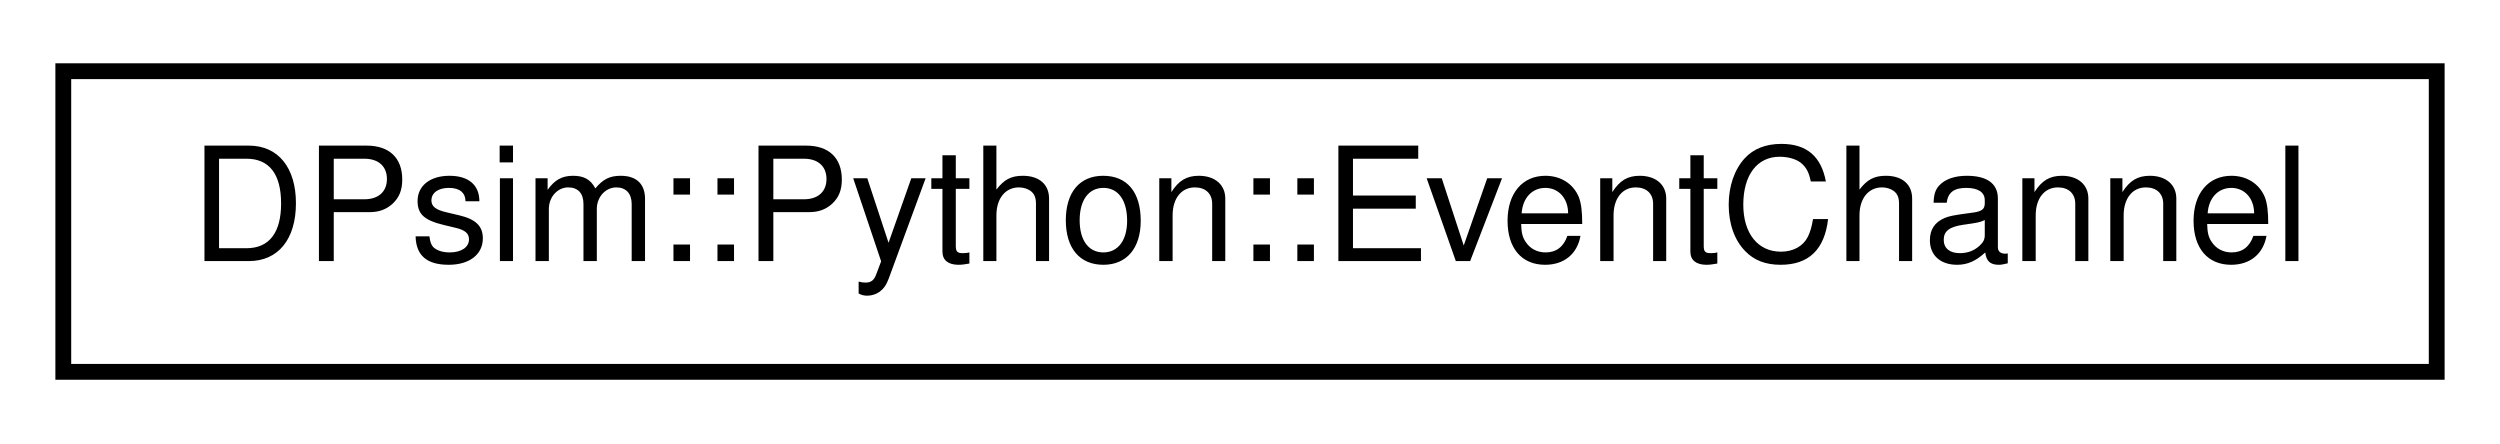
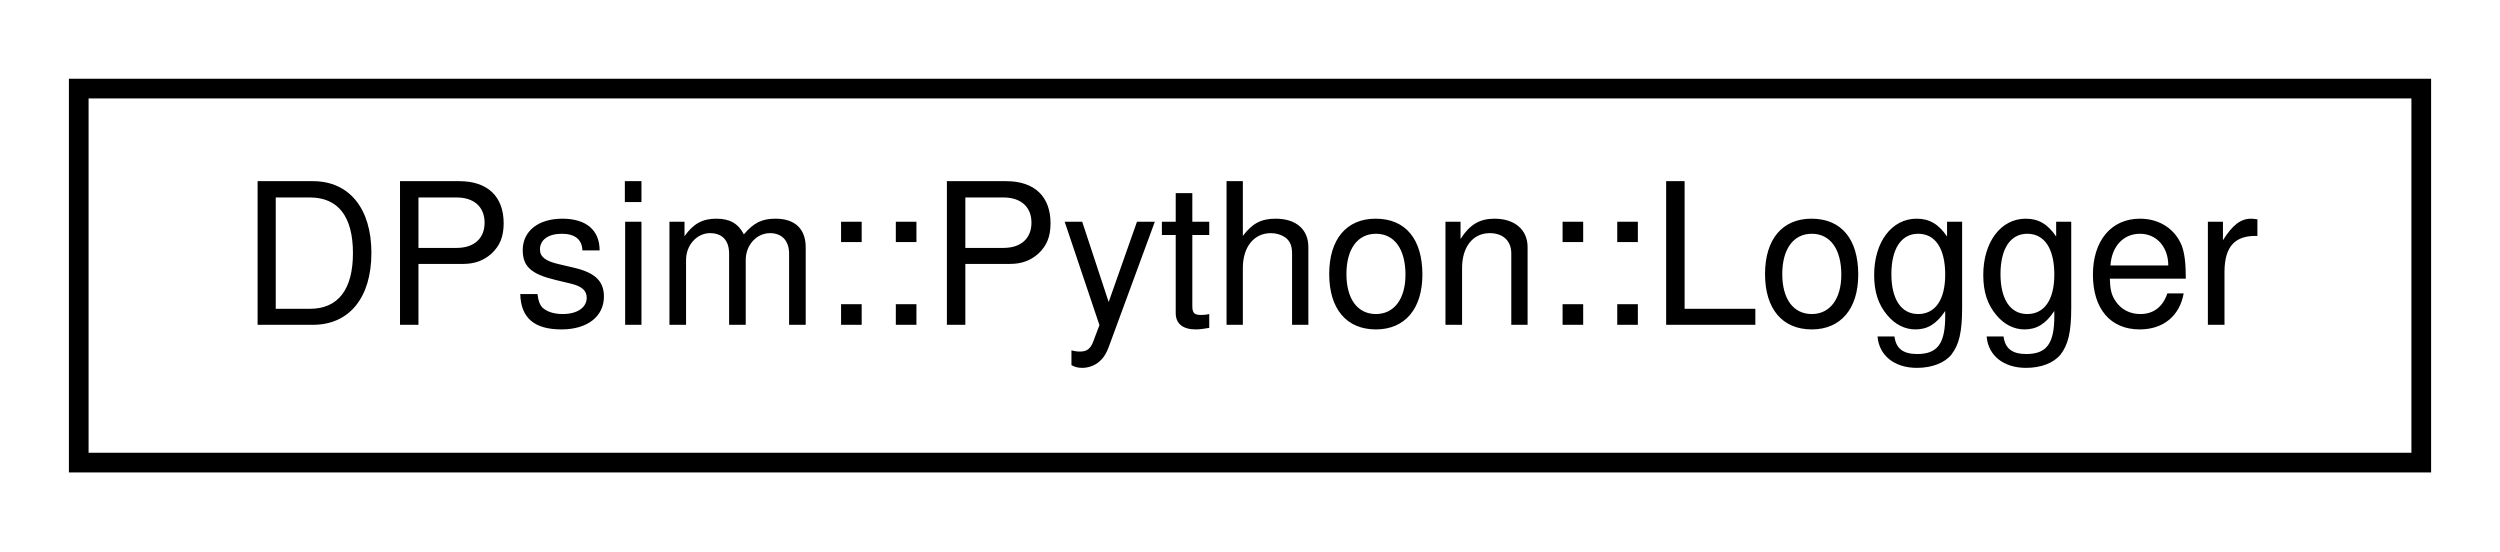
- <svg xmlns="http://www.w3.org/2000/svg" xmlns:xlink="http://www.w3.org/1999/xlink" width="158pt" height="28pt" viewBox="0.00 0.00 158.00 28.00">
+ <svg xmlns="http://www.w3.org/2000/svg" xmlns:xlink="http://www.w3.org/1999/xlink" width="127pt" height="28pt" viewBox="0.00 0.00 127.00 28.00">
  <g id="graph0" class="graph" transform="scale(1 1) rotate(0) translate(4 24)">
    <g id="node1" class="node">
      <g id="a_node1">
-         <a xlink:href="class_d_psim_1_1_python_1_1_event_channel.html" target="_top" xlink:title=" ">
-           <polygon fill="none" stroke="black" points="0,-0.5 0,-19.5 150,-19.5 150,-0.5 0,-0.5" />
-           <text text-anchor="middle" x="75" y="-7.5" font-family="Helvetica" font-size="10.00">DPsim::Python::EventChannel</text>
+         <a xlink:href="struct_d_psim_1_1_python_1_1_logger.html" target="_top" xlink:title=" ">
+           <polygon fill="none" stroke="black" points="0,-0.5 0,-19.5 119,-19.5 119,-0.5 0,-0.5" />
+           <text text-anchor="middle" x="59.5" y="-7.5" font-family="Helvetica" font-size="10.00">DPsim::Python::Logger</text>
        </a>
      </g>
    </g>
  </g>
</svg>
